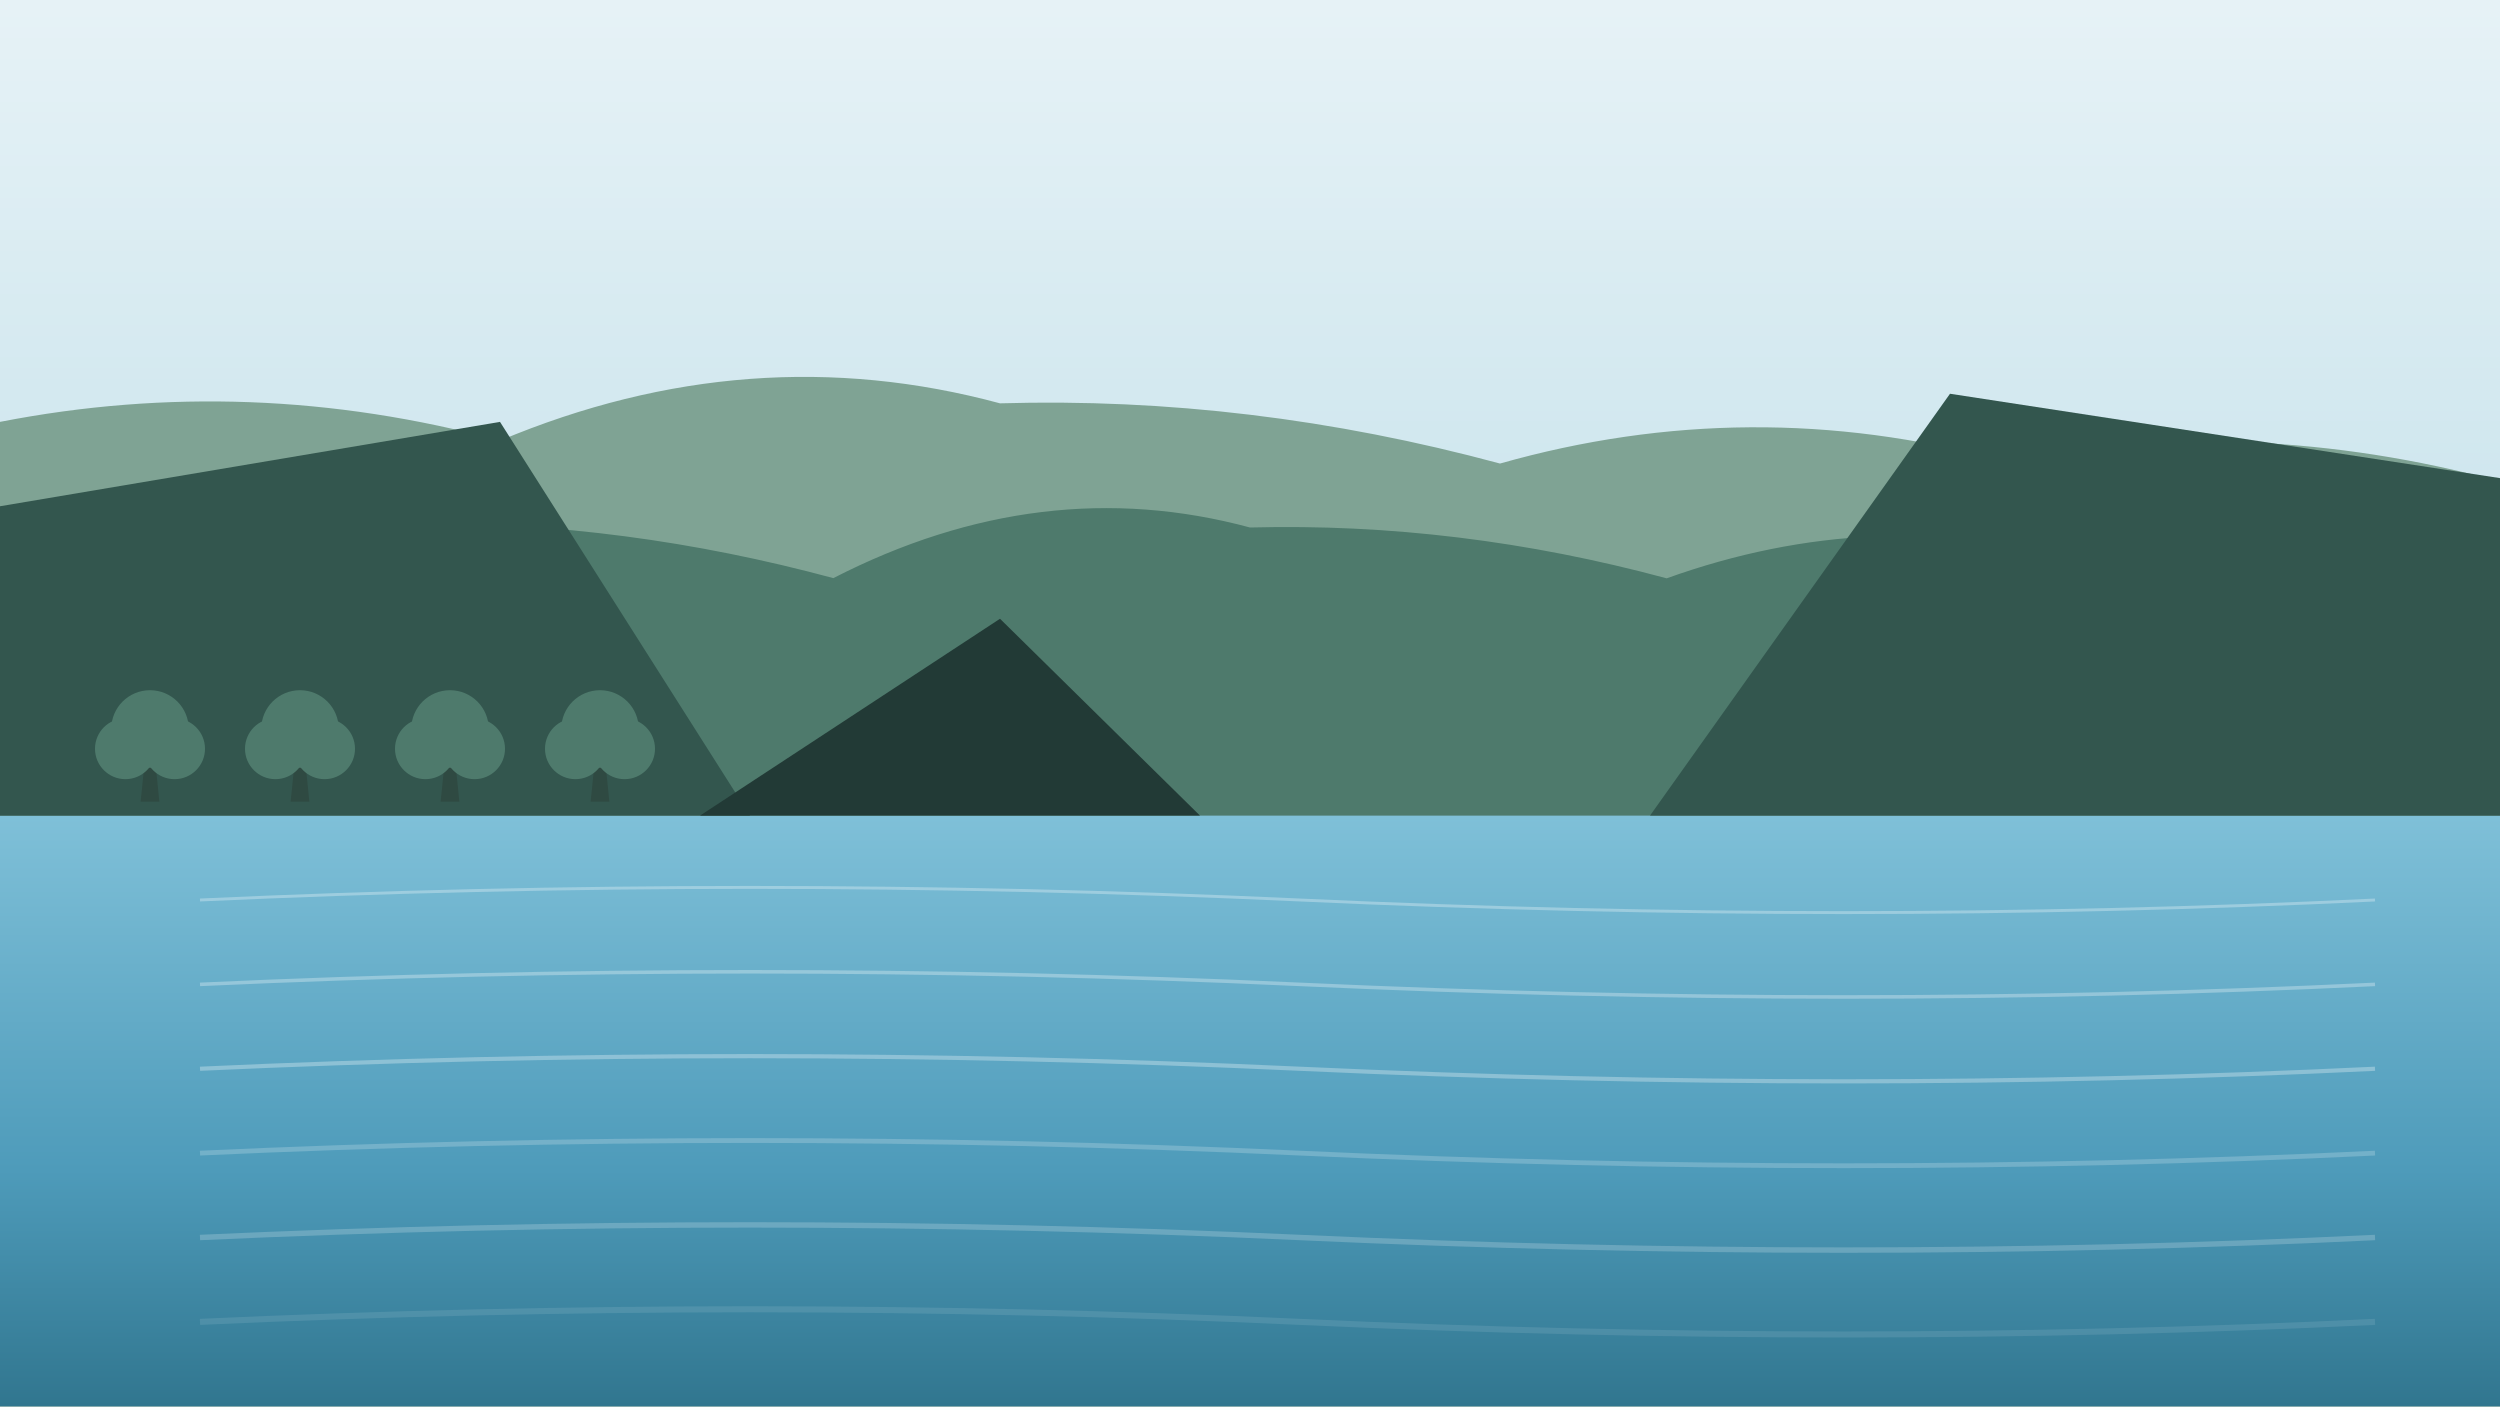
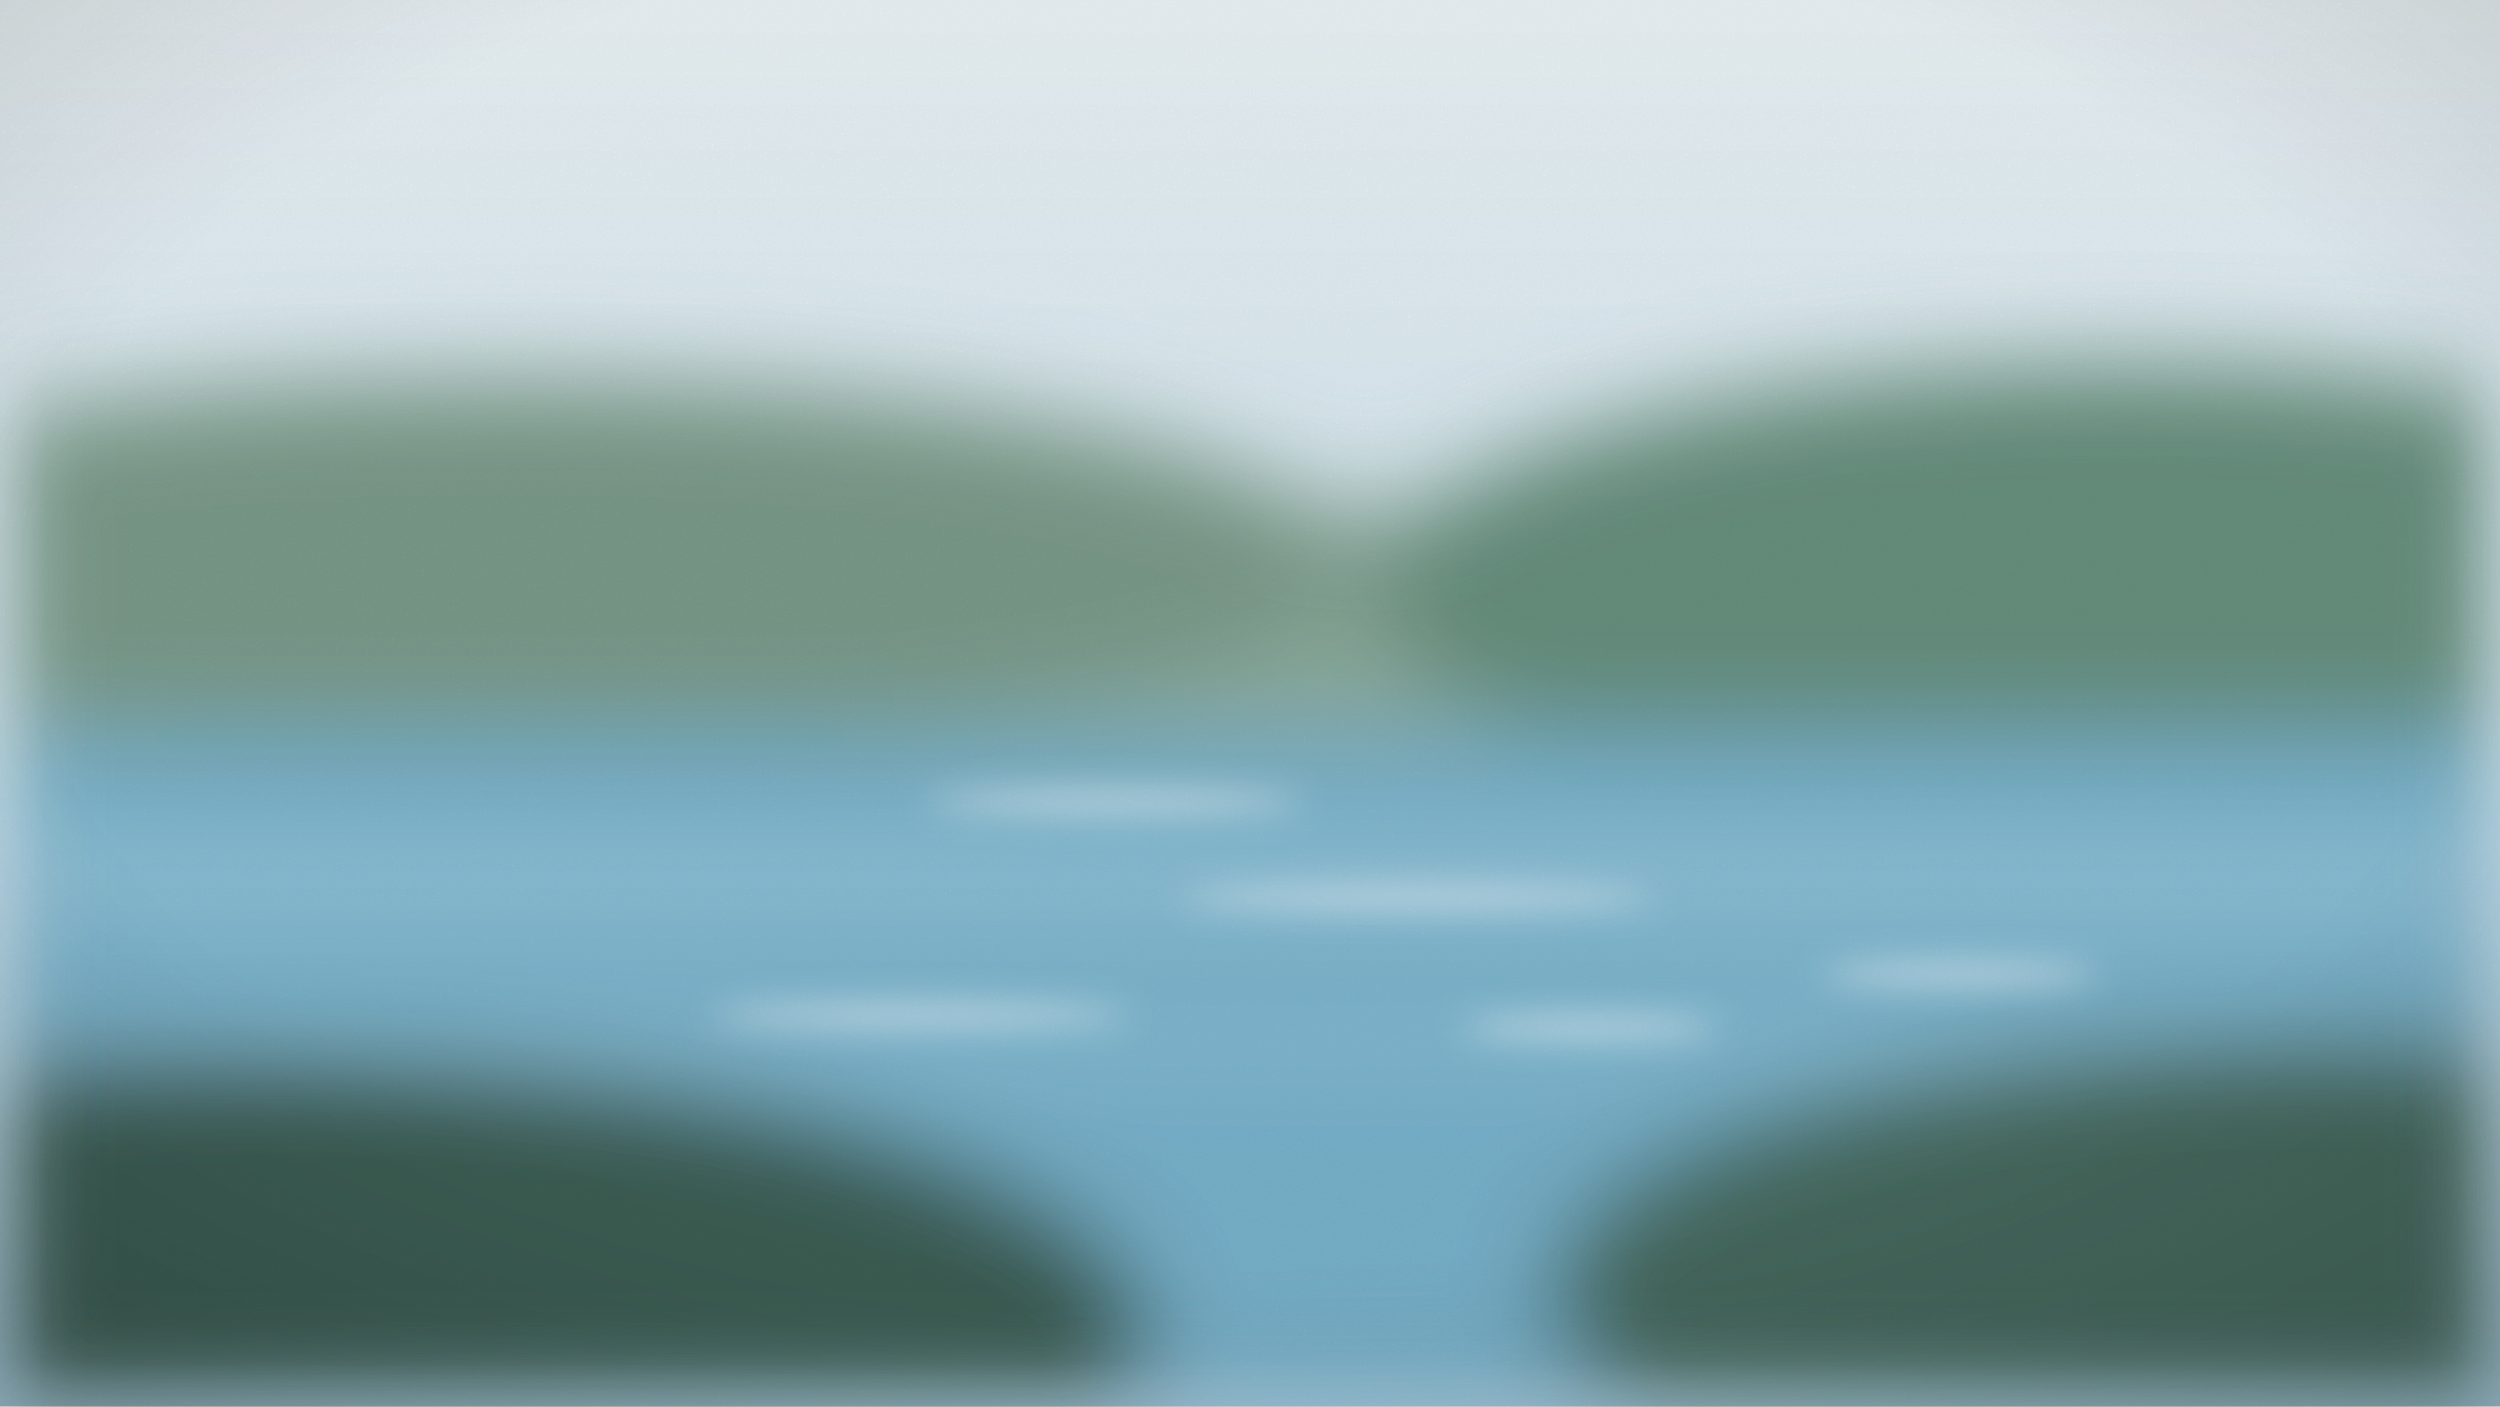
<svg xmlns="http://www.w3.org/2000/svg" viewBox="0 0 1200 675" width="1200" height="675" role="img">
  <defs>
    <linearGradient id="ceu" x1="0" y1="0" x2="0" y2="1">
-       <stop offset="0%" stop-color="#E6F2F6" />
-       <stop offset="55%" stop-color="#C2E0EA" />
-       <stop offset="100%" stop-color="#96C8DA" />
+       <stop offset="0%" stop-color="#EDF5F9" />
+       <stop offset="55%" stop-color="#D2E7F1" />
+       <stop offset="100%" stop-color="#AFD3E5" />
    </linearGradient>
-     <linearGradient id="agua" x1="0" y1="0" x2="0" y2="1">
-       <stop offset="0%" stop-color="#7FC0D8" />
-       <stop offset="60%" stop-color="#4E9BBA" />
-       <stop offset="100%" stop-color="#31768F" />
-     </linearGradient>
+     <radialGradient id="vinheta" cx="50%" cy="42%" r="78%">
+       <stop offset="62%" stop-color="#000" stop-opacity="0" />
+       <stop offset="100%" stop-color="#000" stop-opacity="0.16" />
+     </radialGradient>
+     <filter id="desfoque" x="-25%" y="-25%" width="150%" height="150%">
+       <feGaussianBlur stdDeviation="23" />
+     </filter>
+     <filter id="medio" x="-30%" y="-30%" width="160%" height="160%">
+       <feGaussianBlur stdDeviation="8.8" />
+     </filter>
+     <filter id="suave" x="-40%" y="-40%" width="180%" height="180%">
+       <feGaussianBlur stdDeviation="8.2" />
+     </filter>
+     <filter id="grao">
+       <feTurbulence type="fractalNoise" baseFrequency="0.9" numOctaves="2" stitchTiles="stitch" />
+       <feColorMatrix type="matrix" values="0 0 0 0 0  0 0 0 0 0  0 0 0 0 0  0.7 0.7 0.7 0 0" />
+     </filter>
  </defs>
  <rect width="1200" height="675" fill="url(#ceu)" />
-   <path d="M0 675 L0 202.5 Q120 179.1 240 211.5 Q360 161.2 480 193.6 Q600 190.1 720 222.5 Q840 188.5 960 220.9 Q1080 198.7 1200 231.1 L1200 675 Z" fill="#7FA394" />
-   <path d="M0 675 L0 283.5 Q100 224.2 200 251.2 Q300 250.5 400 277.5 Q500 226.2 600 253.2 Q700 250.6 800 277.6 Q900 241.7 1000 268.7 Q1100 277.4 1200 304.4 L1200 675 Z" fill="#4E7A6C" />
-   <rect x="0" y="391.5" width="1200" height="283.5" fill="url(#agua)" />
-   <path d="M0 391.5 L360 391.5 L240 202.5 L0 243 Z" fill="#33564E" />
-   <path d="M1200 391.5 L792 391.5 L936 189 L1200 229.5 Z" fill="#33564E" />
-   <path d="M336 391.5 L576 391.5 L480 297 Z" fill="#223A36" />
-   <path d="M96 432 Q360 419.9 624 432 T1140 432" stroke="#FFFFFF" stroke-width="1.4" fill="none" opacity="0.3" />
-   <path d="M96 472.5 Q360 460.4 624 472.5 T1140 472.5" stroke="#FFFFFF" stroke-width="1.7" fill="none" opacity="0.3" />
-   <path d="M96 513 Q360 500.9 624 513 T1140 513" stroke="#FFFFFF" stroke-width="2" fill="none" opacity="0.3" />
-   <path d="M96 553.5 Q360 541.4 624 553.5 T1140 553.5" stroke="#FFFFFF" stroke-width="2.3" fill="none" opacity="0.2" />
-   <path d="M96 594 Q360 581.9 624 594 T1140 594" stroke="#FFFFFF" stroke-width="2.6" fill="none" opacity="0.2" />
-   <path d="M96 634.5 Q360 622.4 624 634.5 T1140 634.5" stroke="#FFFFFF" stroke-width="2.9" fill="none" opacity="0.1" />
-   <g>
-     <path d="M67.5 384.8 L69.5 365.1 L74.5 365.1 L76.5 384.8 Z" fill="#2F4A42" />
-     <circle cx="60.2" cy="359.4" r="14.6" fill="#4E7A6C" />
-     <circle cx="72" cy="349.9" r="18.6" fill="#4E7A6C" />
-     <circle cx="83.8" cy="359.4" r="14.6" fill="#4E7A6C" />
+   <g filter="url(#desfoque)">
+     <rect x="-120" y="243" width="1440" height="202.5" fill="#8FAE9E" opacity="1" />
+     <ellipse cx="240" cy="270" rx="408" ry="87.8" fill="#7B9C8B" opacity="1" />
+     <ellipse cx="1020" cy="283.5" rx="360" ry="108" fill="#68907E" opacity="1" />
+     <rect x="-120" y="351" width="1440" height="371.3" fill="#79B4CD" opacity="1" />
+     <rect x="-120" y="405" width="1440" height="33.8" fill="#9CCADE" opacity="0.85" />
+     <rect x="-120" y="486" width="1440" height="27" fill="#8FC2D8" opacity="0.7" />
+     <ellipse cx="120" cy="641.3" rx="432" ry="135" fill="#3E5F54" opacity="1" />
+     <ellipse cx="1104" cy="621" rx="360" ry="121.5" fill="#466B5E" opacity="1" />
  </g>
-   <g>
-     <path d="M139.5 384.8 L141.5 365.1 L146.5 365.1 L148.5 384.8 Z" fill="#2F4A42" />
-     <circle cx="132.2" cy="359.4" r="14.6" fill="#4E7A6C" />
-     <circle cx="144" cy="349.9" r="18.6" fill="#4E7A6C" />
-     <circle cx="155.8" cy="359.4" r="14.6" fill="#4E7A6C" />
+   <g filter="url(#suave)">
+     <ellipse cx="680.2" cy="430.7" rx="113.8" ry="5.4" fill="#EAF6FB" opacity="0.7" />
+     <ellipse cx="763.1" cy="493.2" rx="61.5" ry="5.4" fill="#EAF6FB" opacity="0.7" />
+     <ellipse cx="535.5" cy="384.8" rx="89.7" ry="5.4" fill="#EAF6FB" opacity="0.7" />
+     <ellipse cx="442.3" cy="487.4" rx="99.9" ry="5.4" fill="#EAF6FB" opacity="0.7" />
+     <ellipse cx="940.4" cy="467.5" rx="66.2" ry="5.4" fill="#EAF6FB" opacity="0.7" />
  </g>
-   <g>
-     <path d="M211.5 384.8 L213.5 365.1 L218.5 365.1 L220.5 384.8 Z" fill="#2F4A42" />
-     <circle cx="204.2" cy="359.4" r="14.6" fill="#4E7A6C" />
-     <circle cx="216" cy="349.9" r="18.6" fill="#4E7A6C" />
-     <circle cx="227.8" cy="359.4" r="14.6" fill="#4E7A6C" />
-   </g>
-   <g>
-     <path d="M283.5 384.8 L285.5 365.1 L290.5 365.1 L292.5 384.8 Z" fill="#2F4A42" />
-     <circle cx="276.2" cy="359.4" r="14.6" fill="#4E7A6C" />
-     <circle cx="288" cy="349.9" r="18.6" fill="#4E7A6C" />
-     <circle cx="299.8" cy="359.4" r="14.6" fill="#4E7A6C" />
-   </g>
+   <rect width="1200" height="675" fill="url(#vinheta)" />
+   <rect width="1200" height="675" filter="url(#grao)" opacity="0.055" />
</svg>
